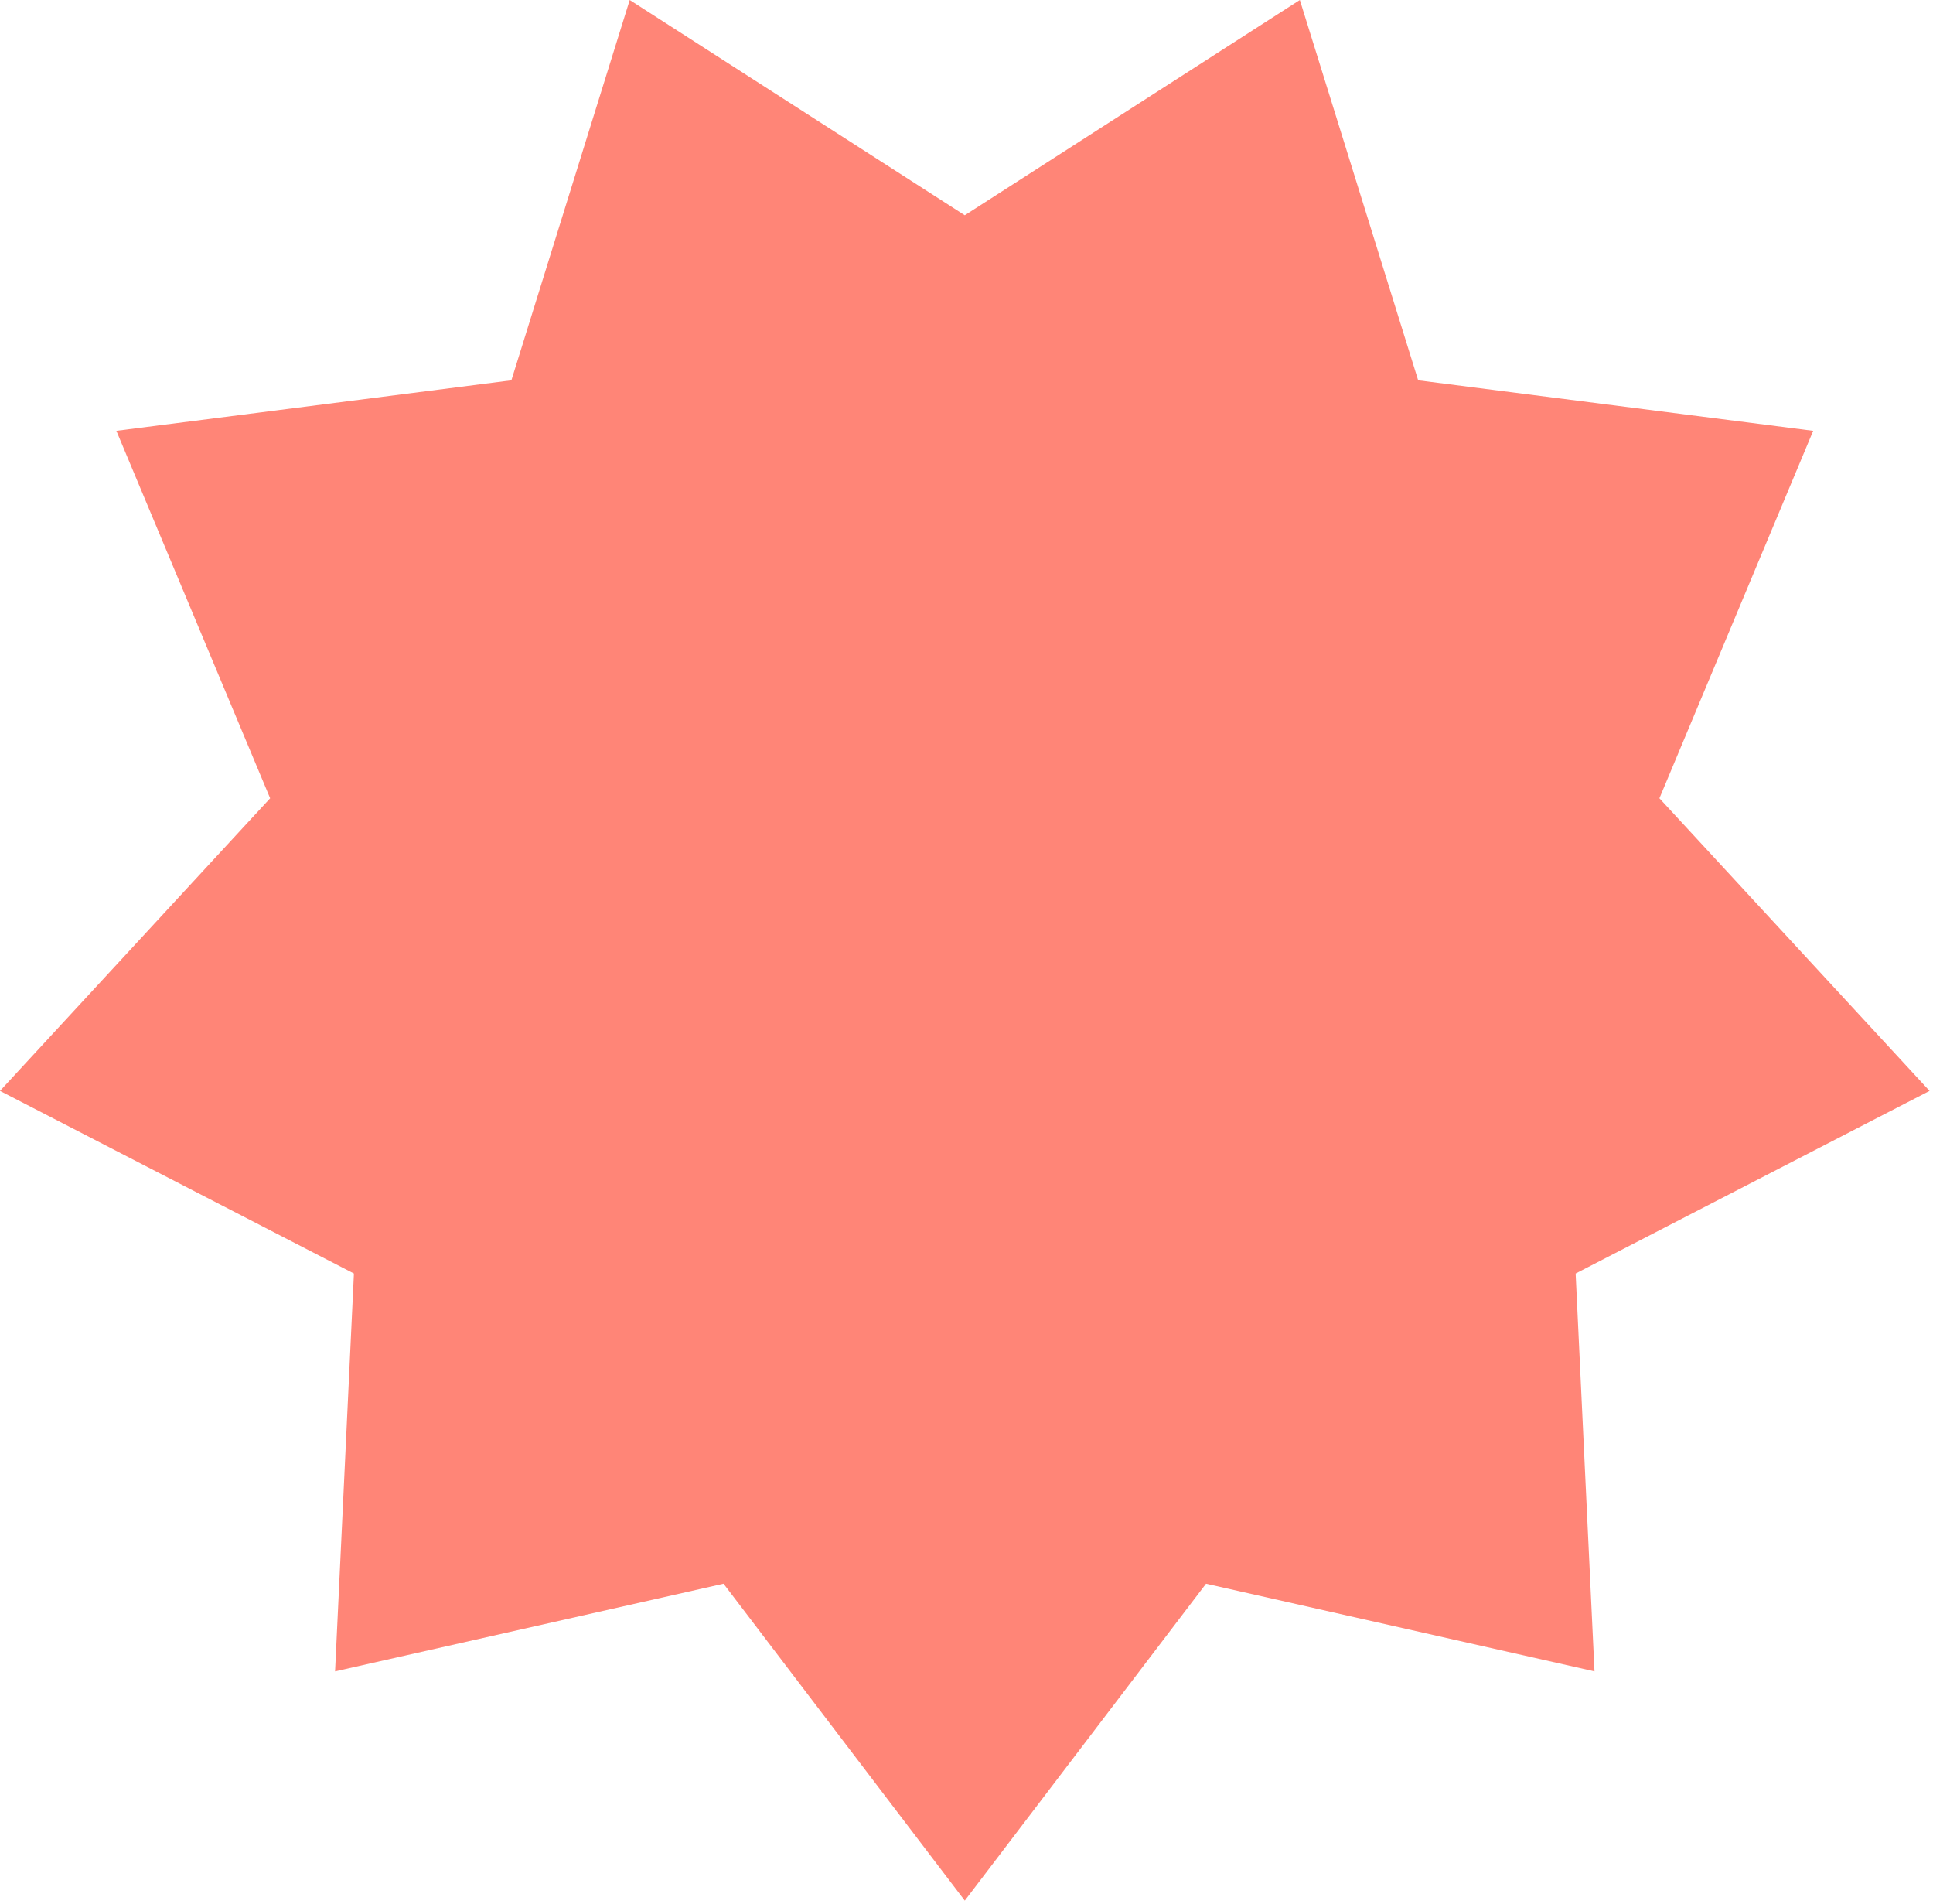
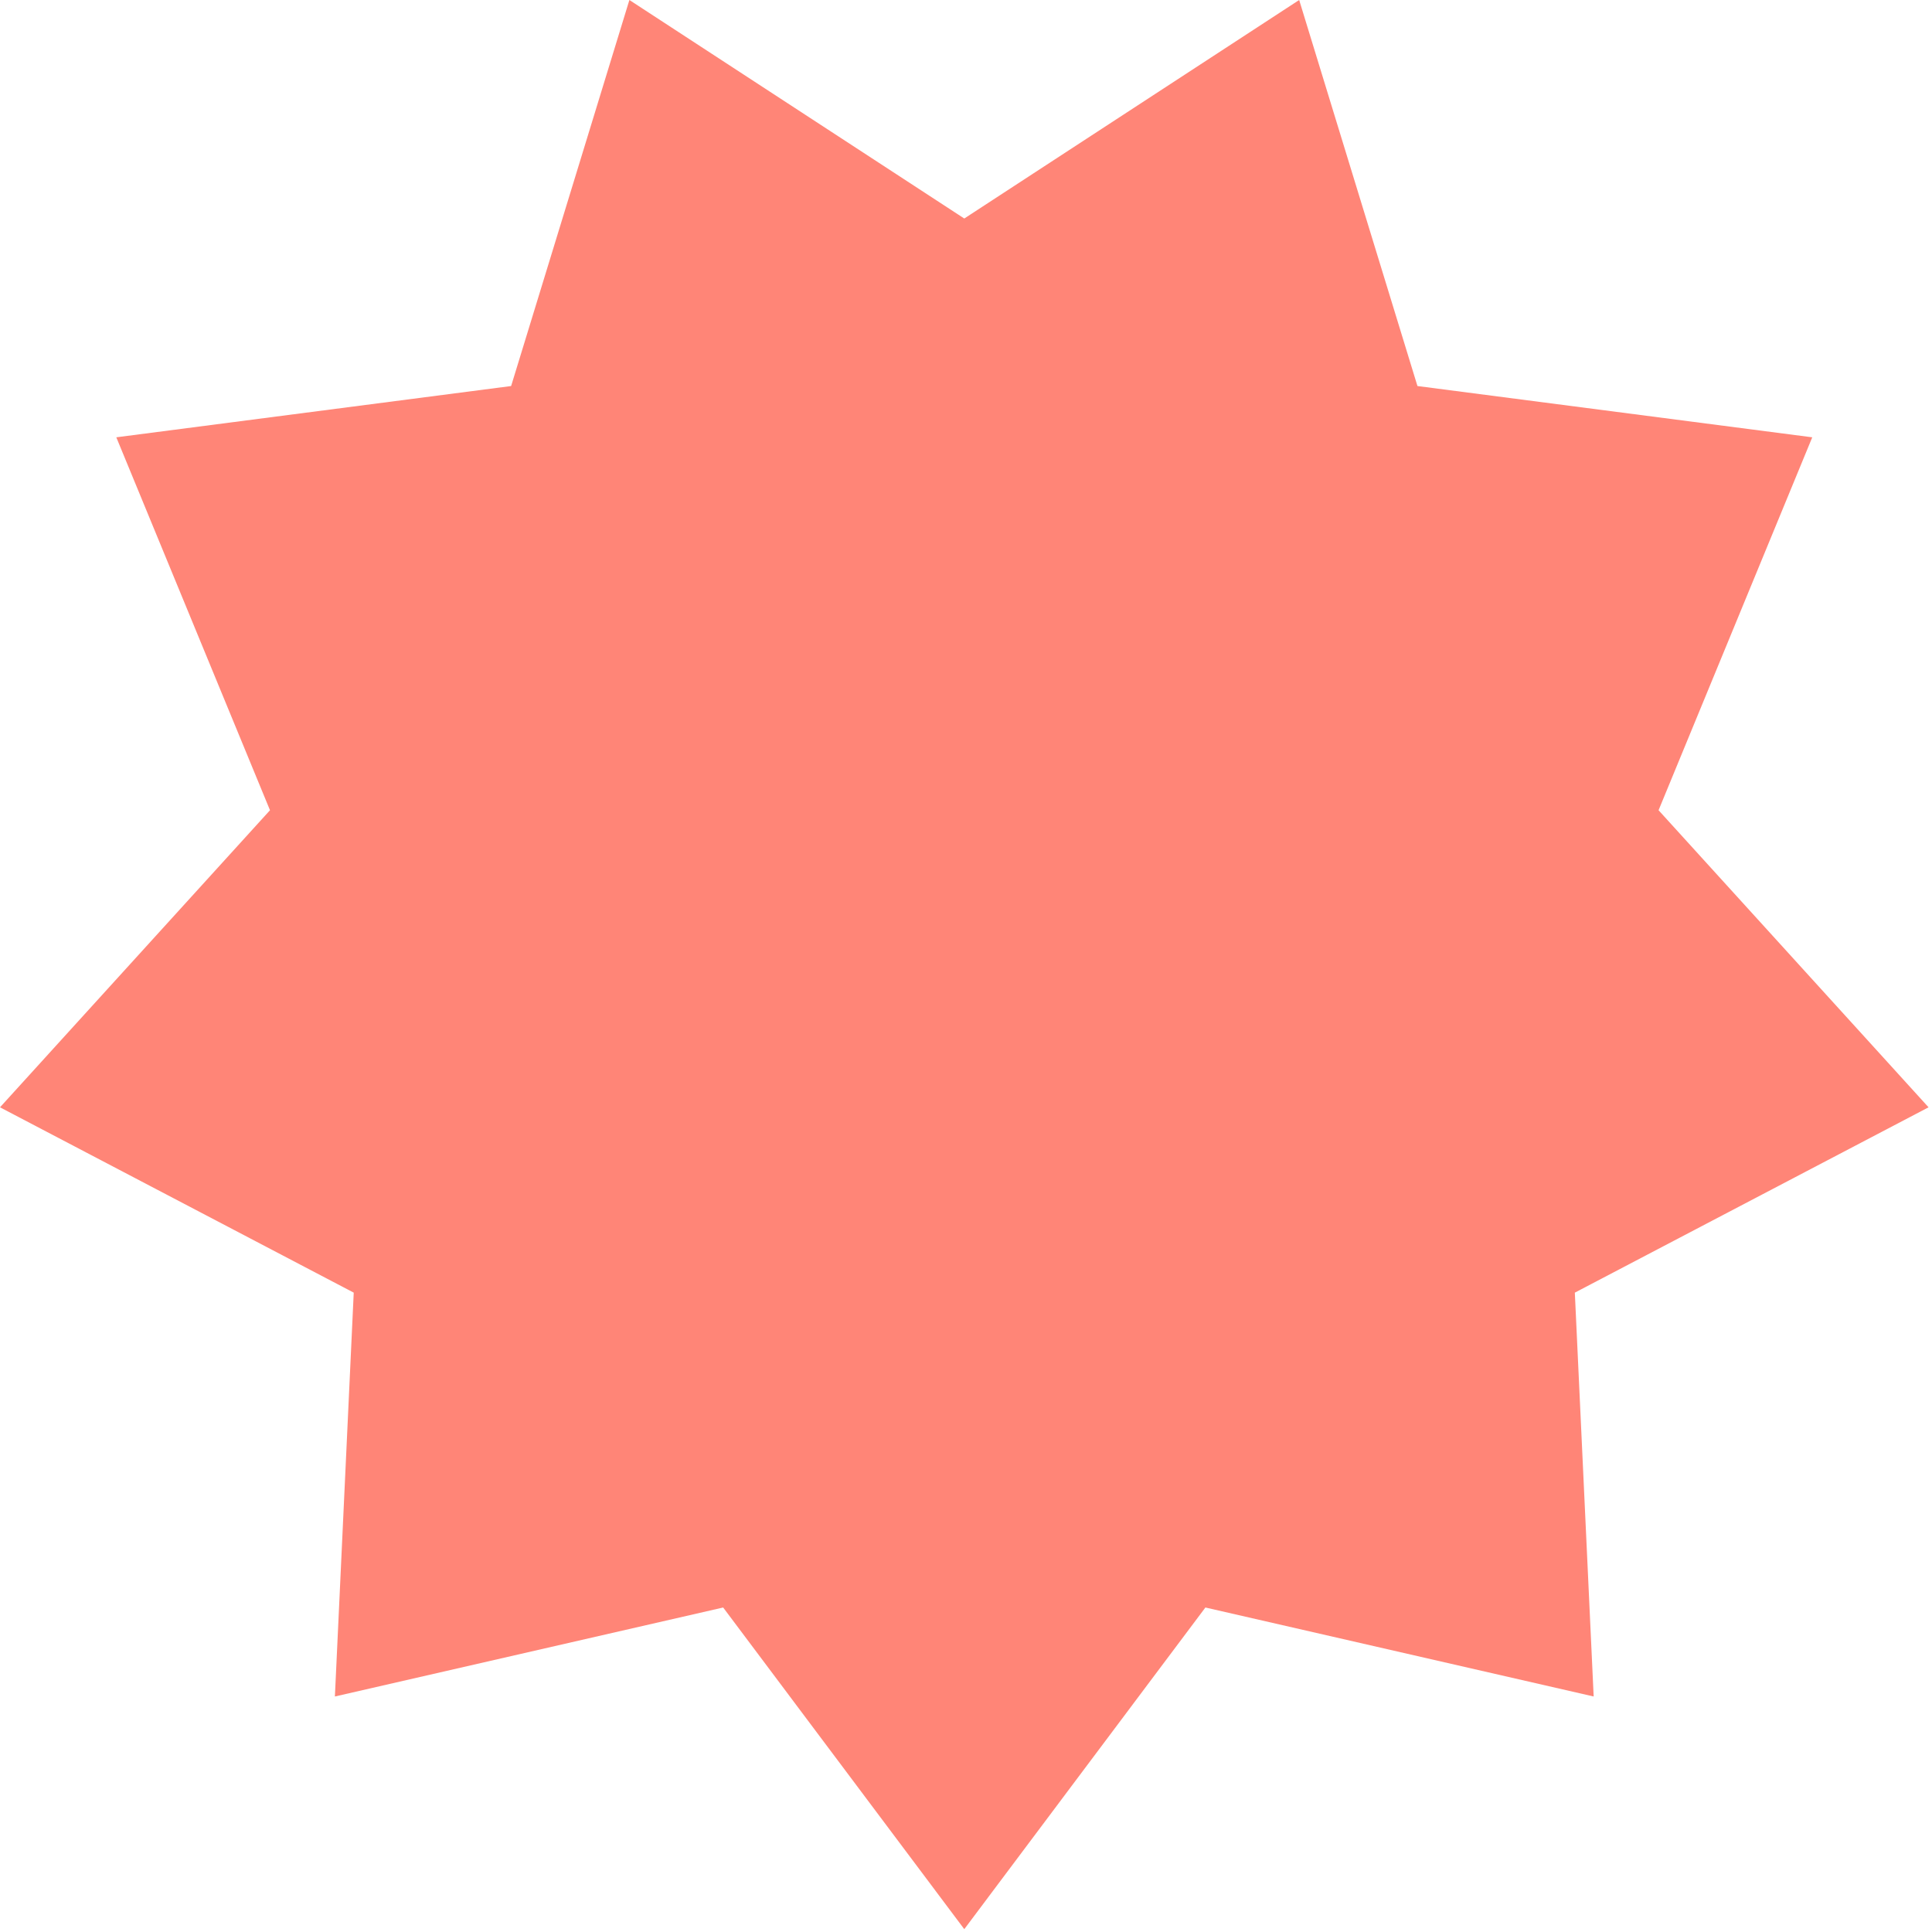
- <svg xmlns="http://www.w3.org/2000/svg" width="516" height="508" viewBox="0 0 516 508" fill="none">
-   <path d="M257.541 507.256L193.142 422.677L89.443 446.073L94.477 339.887L0 291.154L72.111 213.046L31.063 114.986L136.51 101.504L168.098 0L257.541 57.453L346.984 0L378.571 101.504L484.018 114.986L442.97 213.046L515.081 291.154L420.604 339.887L425.638 446.073L321.94 422.677L257.541 507.256Z" fill="#FF8577" />
+ <svg xmlns="http://www.w3.org/2000/svg" width="100" height="100" viewBox="0 0 100 100" fill="none">
+   <path d="M49.911 99.853L37.431 83.204L17.334 87.81L18.309 66.907L0 57.314L13.975 41.938L6.02 22.635L26.456 19.981L32.577 0L49.911 11.31L67.245 0L73.367 19.981L93.802 22.635L85.847 41.938L99.822 57.314L81.513 66.907L82.488 87.81L62.391 83.204L49.911 99.853Z" fill="#FF8577" />
</svg>
